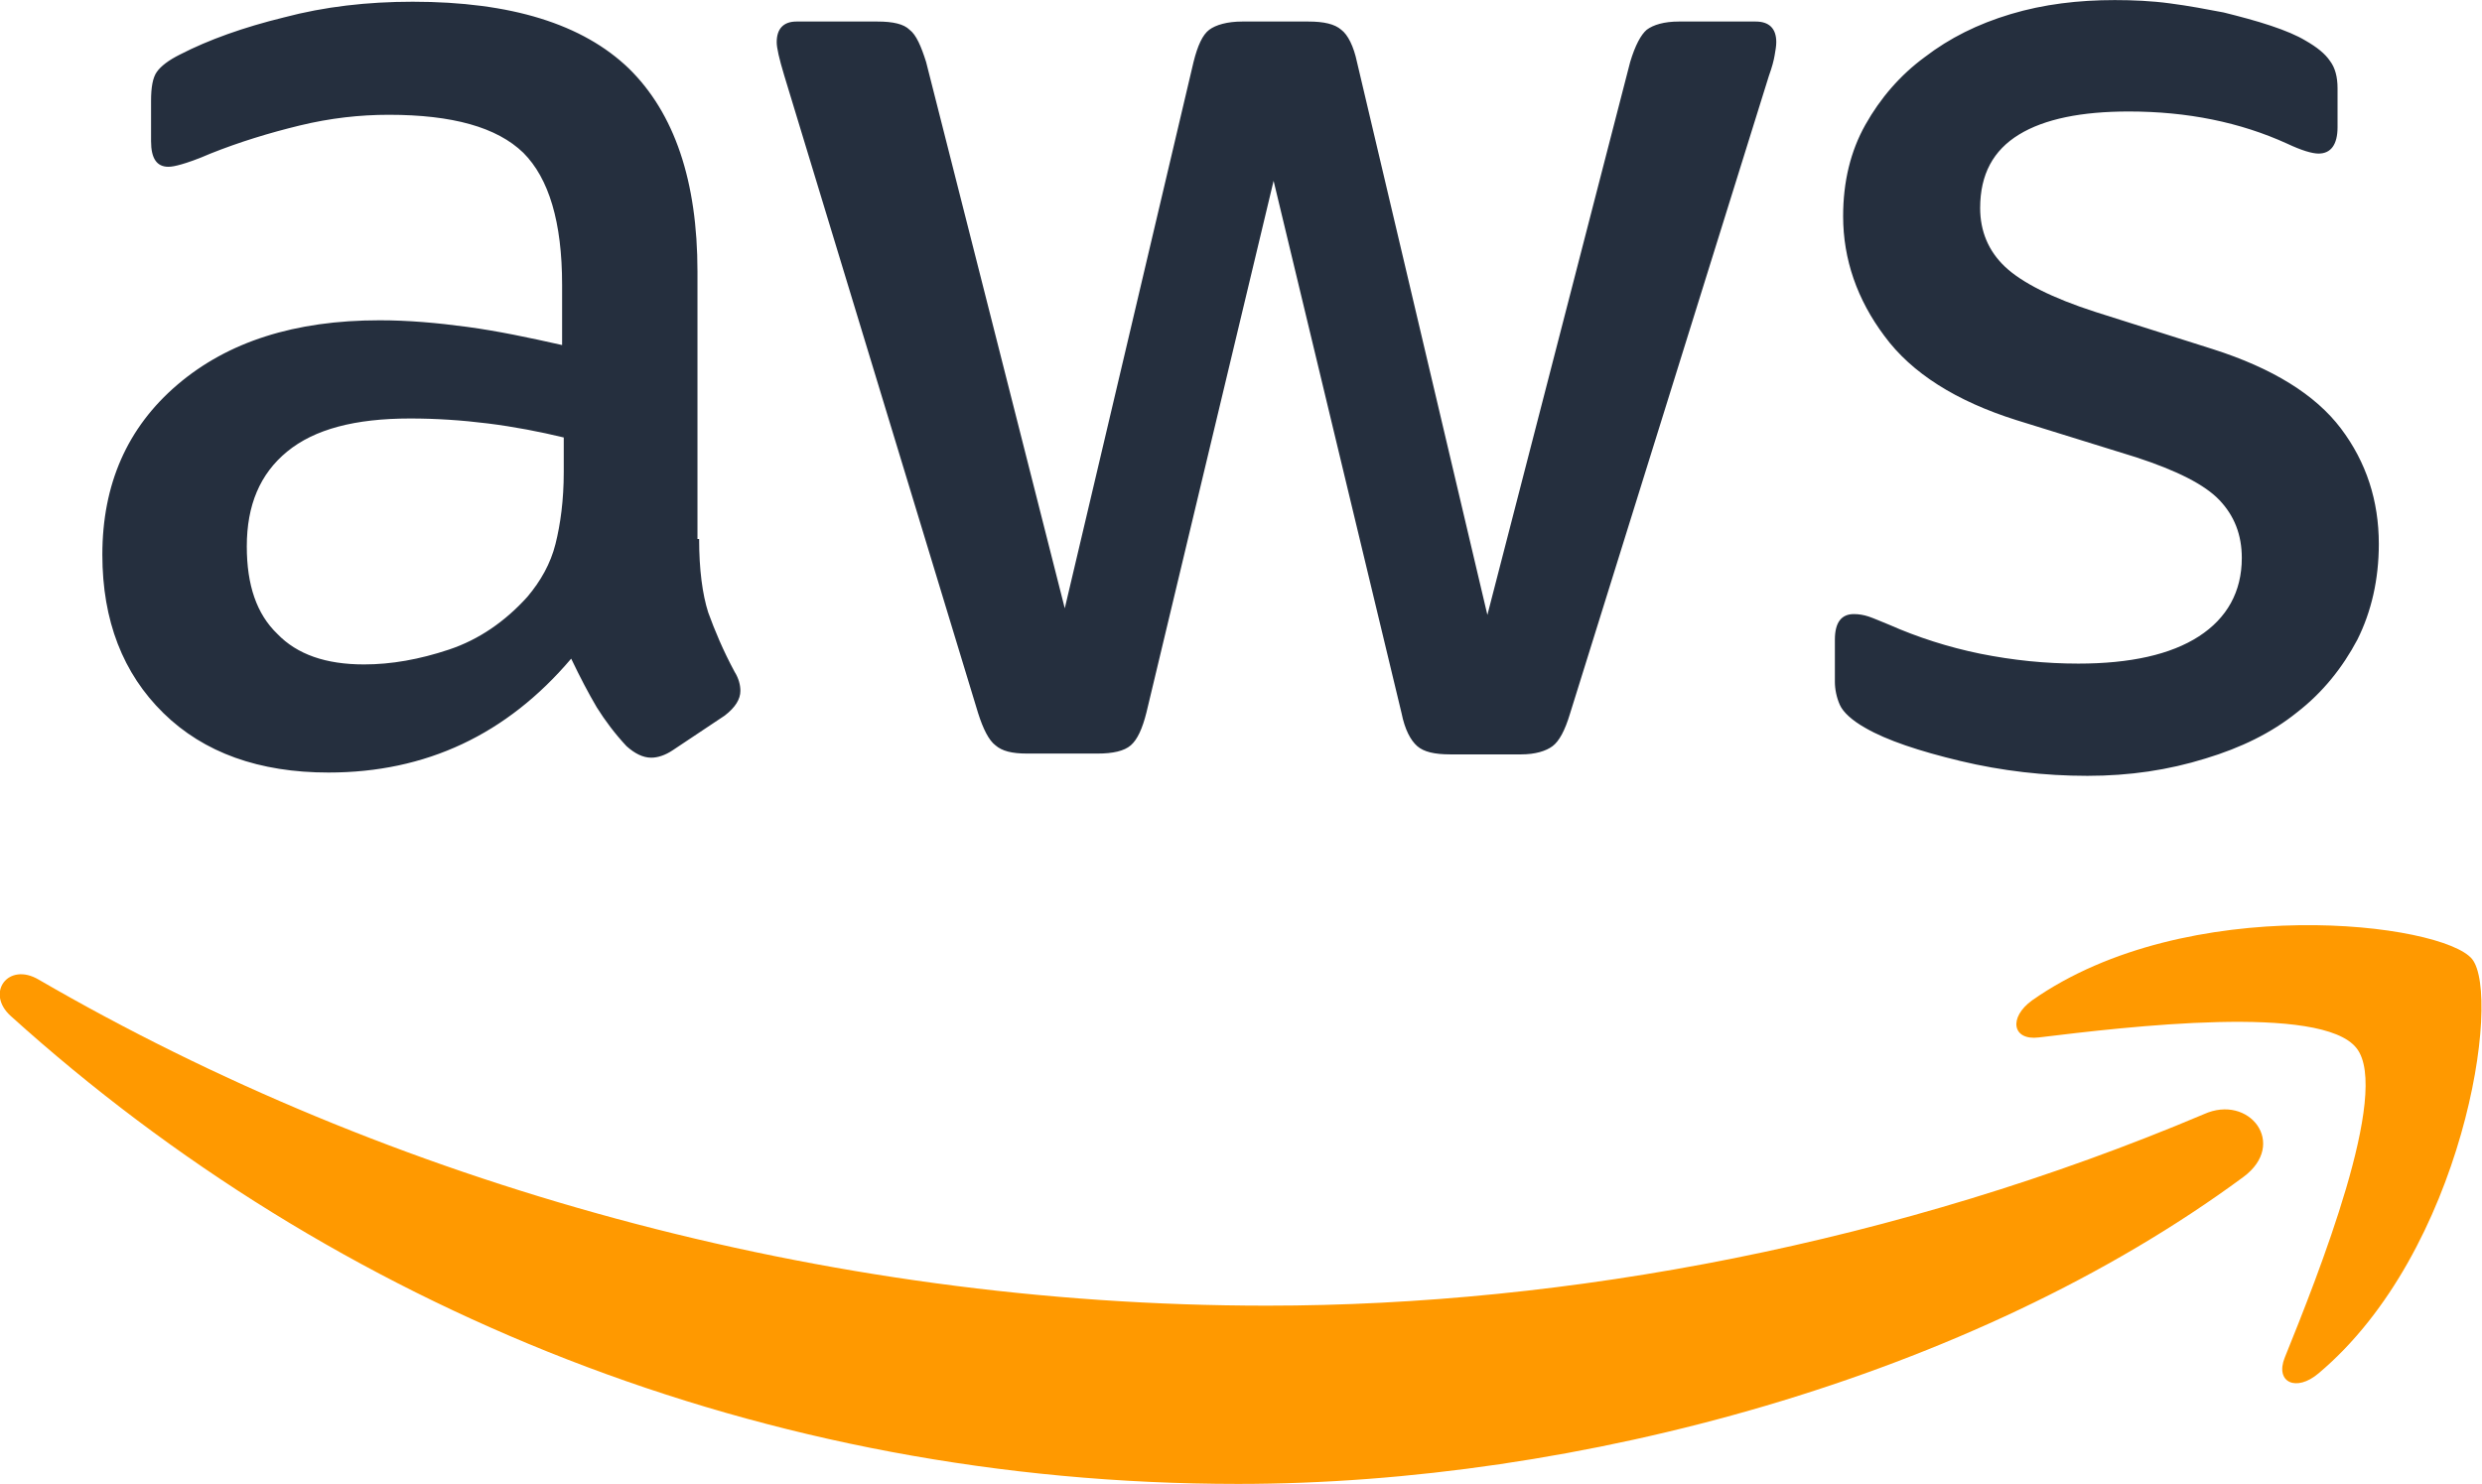
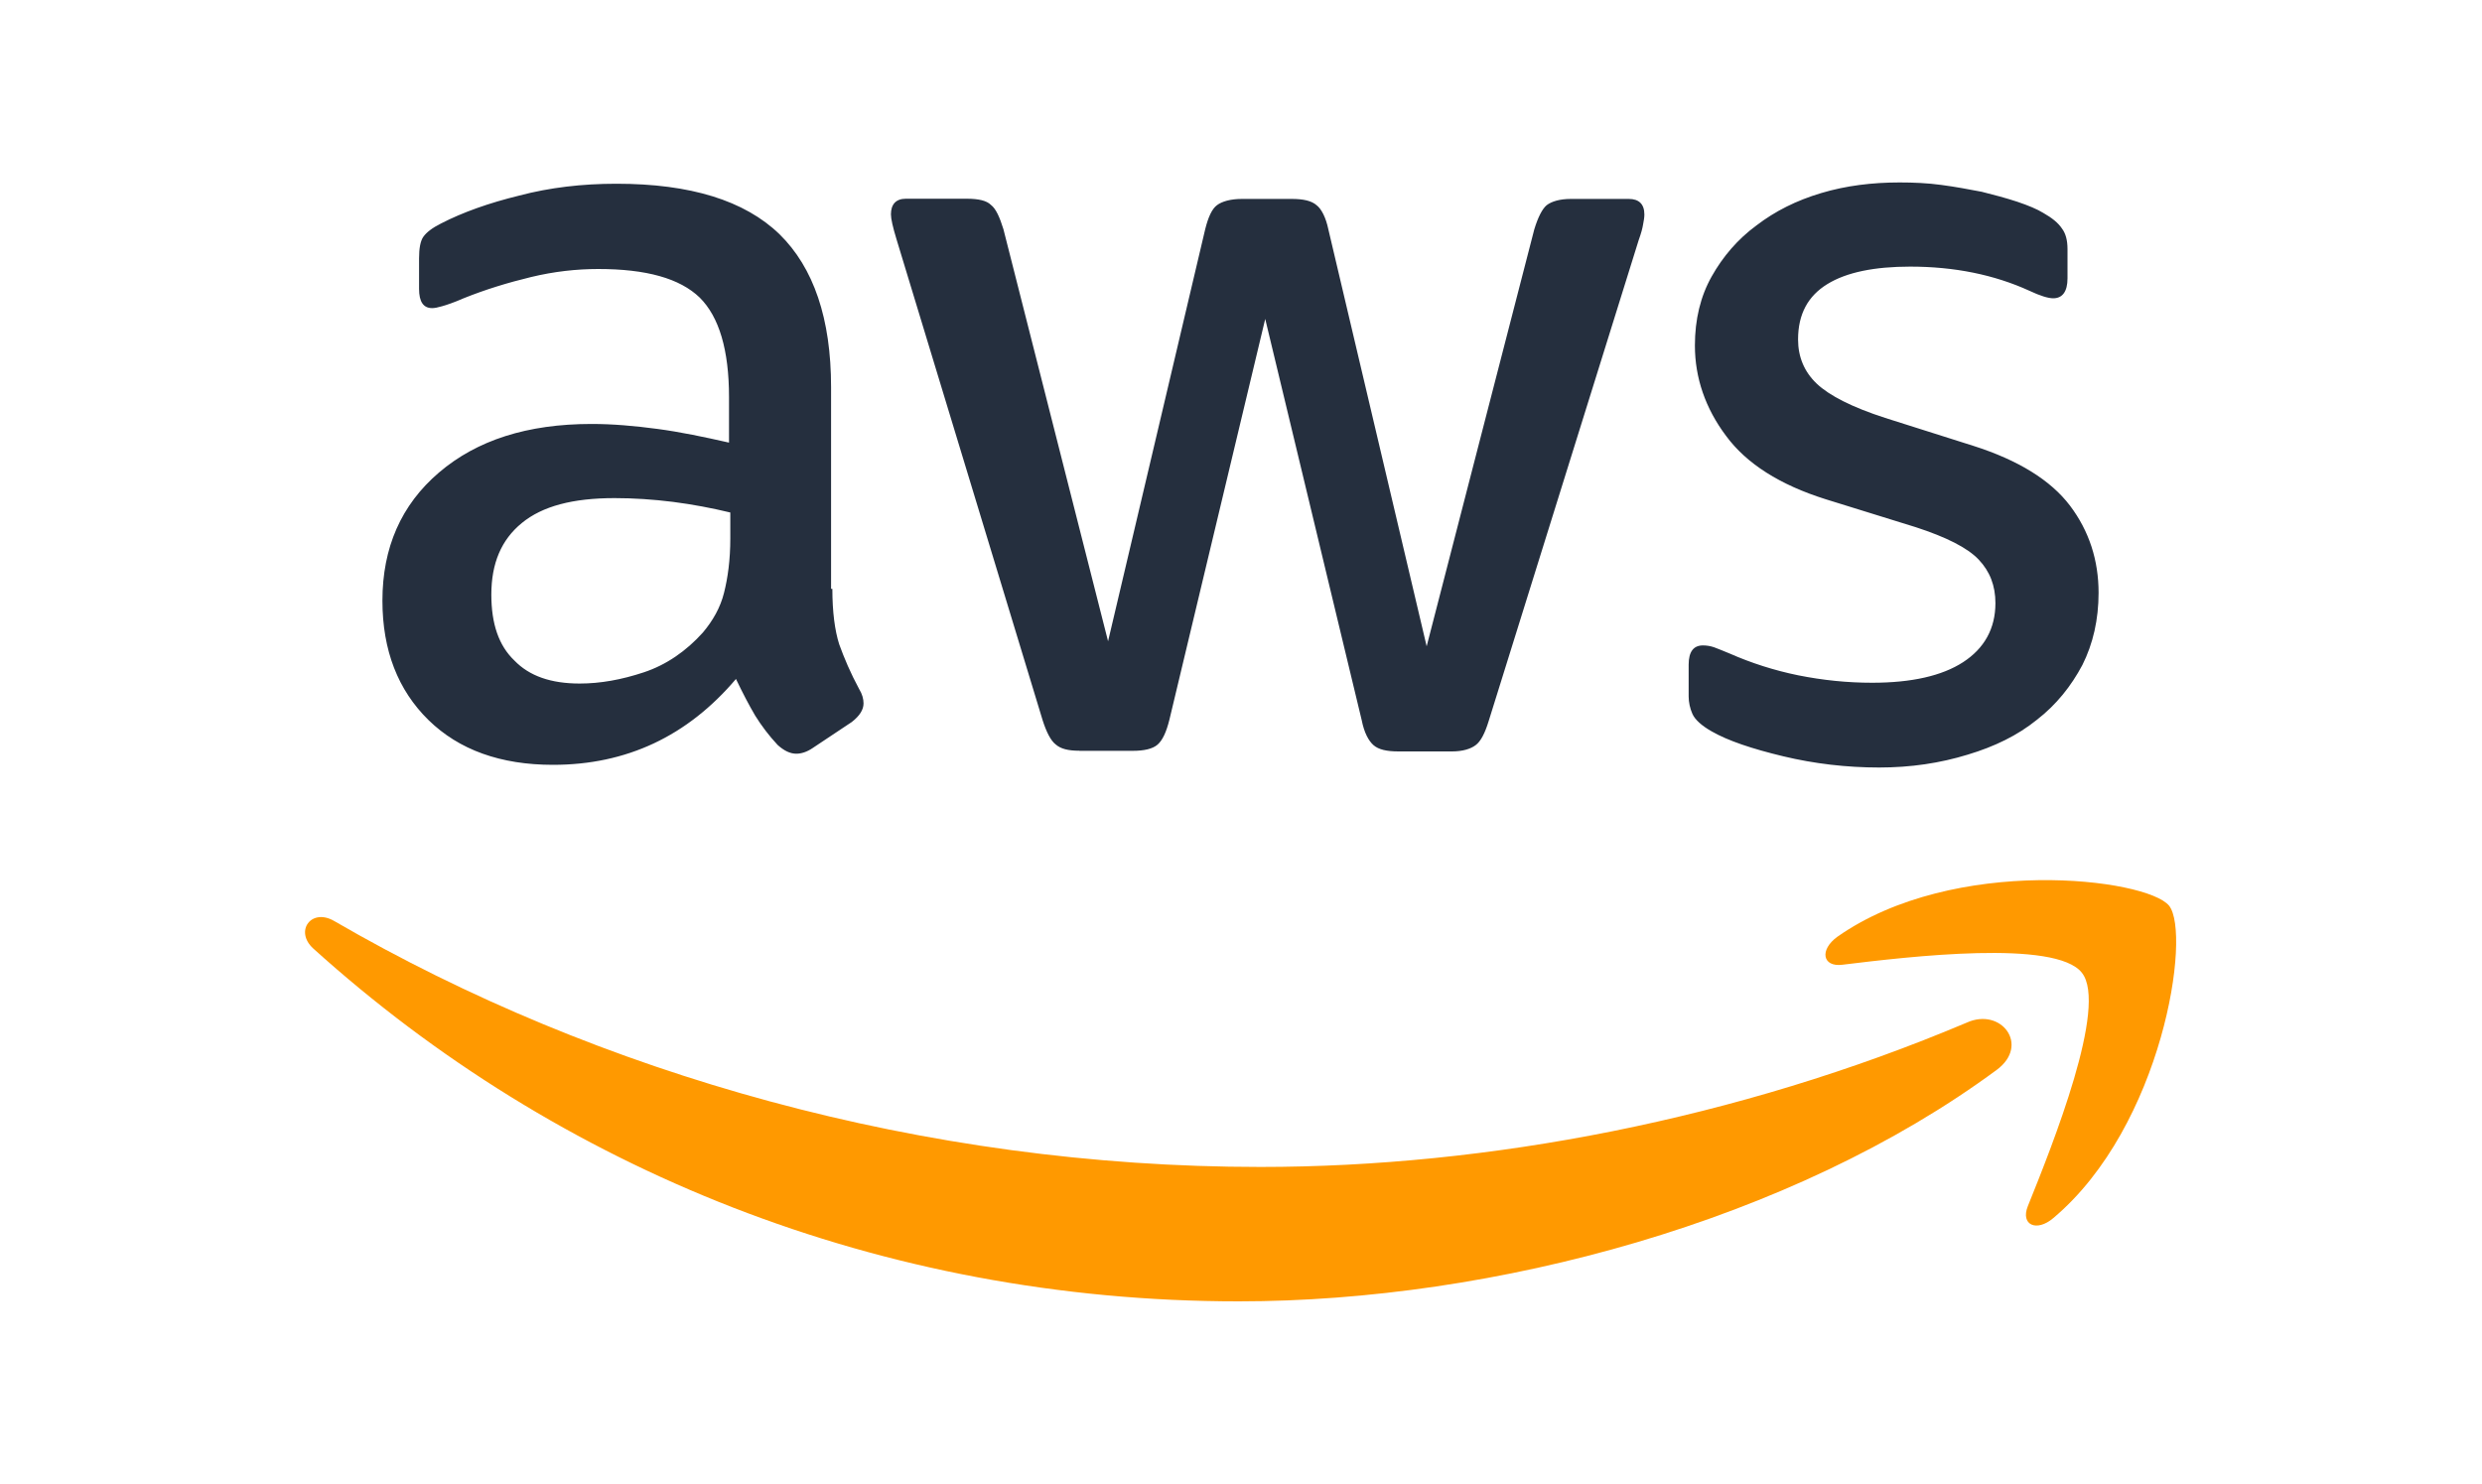
- <svg xmlns="http://www.w3.org/2000/svg" id="Layer_1" viewBox="0 0 300.7 179.8" width="2500" height="1495">
-   <style>.st0{fill:#252f3e}.st1{fill:#f90}</style>
-   <path class="st0" d="M84.7 65.3c0 3.7.4 6.7 1.1 8.9.8 2.2 1.8 4.6 3.2 7.2.5.8.7 1.6.7 2.3 0 1-.6 2-1.9 3l-6.3 4.2c-.9.6-1.8.9-2.6.9-1 0-2-.5-3-1.4-1.4-1.5-2.6-3.1-3.6-4.7-1-1.7-2-3.6-3.1-5.9-7.8 9.2-17.6 13.8-29.4 13.8-8.4 0-15.1-2.4-20-7.2-4.9-4.8-7.4-11.2-7.4-19.2 0-8.5 3-15.4 9.1-20.6s14.2-7.8 24.5-7.8c3.4 0 6.9.3 10.6.8s7.5 1.3 11.5 2.2v-7.3c0-7.6-1.6-12.9-4.7-16-3.2-3.1-8.6-4.6-16.3-4.6-3.5 0-7.1.4-10.8 1.3-3.7.9-7.3 2-10.8 3.4-1.6.7-2.8 1.1-3.5 1.3-.7.2-1.2.3-1.6.3-1.4 0-2.1-1-2.1-3.1v-4.9c0-1.6.2-2.8.7-3.5s1.4-1.4 2.8-2.1c3.5-1.8 7.7-3.3 12.6-4.5C39.3.8 44.5.2 50 .2c11.9 0 20.6 2.7 26.2 8.1 5.5 5.4 8.3 13.6 8.3 24.6v32.4h.2zM44.1 80.5c3.3 0 6.7-.6 10.3-1.8 3.6-1.2 6.8-3.4 9.5-6.4 1.6-1.9 2.8-4 3.4-6.4s1-5.3 1-8.7V53c-2.9-.7-6-1.3-9.2-1.7s-6.3-.6-9.4-.6c-6.7 0-11.6 1.3-14.9 4-3.3 2.7-4.9 6.5-4.9 11.5 0 4.7 1.2 8.2 3.7 10.6 2.4 2.5 5.9 3.7 10.5 3.7zm80.3 10.8c-1.8 0-3-.3-3.8-1-.8-.6-1.5-2-2.1-3.9L95 9.1c-.6-2-.9-3.3-.9-4 0-1.6.8-2.5 2.4-2.5h9.8c1.9 0 3.2.3 3.9 1 .8.6 1.4 2 2 3.9L129 73.7l15.6-66.2c.5-2 1.1-3.3 1.9-3.9.8-.6 2.2-1 4-1h8c1.9 0 3.2.3 4 1 .8.6 1.5 2 1.9 3.9l15.8 67 17.3-67c.6-2 1.3-3.3 2-3.9.8-.6 2.1-1 3.9-1h9.3c1.6 0 2.5.8 2.5 2.5 0 .5-.1 1-.2 1.6-.1.6-.3 1.4-.7 2.5l-24.1 77.3c-.6 2-1.3 3.3-2.1 3.9s-2.1 1-3.8 1h-8.6c-1.9 0-3.2-.3-4-1s-1.5-2-1.9-4l-15.5-64.5-15.4 64.4c-.5 2-1.1 3.3-1.9 4-.8.7-2.2 1-4 1h-8.6zM252.9 94c-5.2 0-10.4-.6-15.4-1.8-5-1.2-8.9-2.5-11.5-4-1.6-.9-2.7-1.9-3.1-2.8-.4-.9-.6-1.9-.6-2.8v-5.1c0-2.1.8-3.1 2.3-3.1.6 0 1.2.1 1.8.3.6.2 1.5.6 2.5 1 3.4 1.5 7.1 2.7 11 3.5 4 .8 7.9 1.2 11.9 1.2 6.3 0 11.2-1.1 14.6-3.3 3.4-2.2 5.2-5.4 5.2-9.5 0-2.8-.9-5.1-2.7-7-1.8-1.9-5.2-3.6-10.1-5.2l-14.5-4.5c-7.3-2.3-12.7-5.7-16-10.2-3.3-4.4-5-9.3-5-14.5 0-4.2.9-7.9 2.7-11.1s4.2-6 7.2-8.2c3-2.3 6.4-4 10.4-5.2S251.8 0 256.2 0c2.2 0 4.5.1 6.7.4 2.3.3 4.4.7 6.5 1.1 2 .5 3.9 1 5.7 1.6 1.8.6 3.2 1.2 4.2 1.8 1.4.8 2.4 1.6 3 2.5.6.8.9 1.9.9 3.3v4.7c0 2.1-.8 3.2-2.3 3.2-.8 0-2.1-.4-3.8-1.2-5.7-2.6-12.1-3.9-19.2-3.9-5.7 0-10.2.9-13.3 2.8s-4.7 4.8-4.7 8.9c0 2.8 1 5.2 3 7.1 2 1.9 5.7 3.8 11 5.5l14.2 4.5c7.2 2.3 12.4 5.5 15.5 9.6s4.6 8.8 4.6 14c0 4.3-.9 8.2-2.6 11.6-1.8 3.4-4.2 6.4-7.3 8.8-3.1 2.5-6.8 4.3-11.1 5.6-4.5 1.4-9.2 2.1-14.3 2.1z" />
-   <path class="st1" d="M271.8 142.6c-32.9 24.3-80.7 37.2-121.8 37.2-57.6 0-109.5-21.3-148.7-56.7-3.1-2.8-.3-6.6 3.4-4.4 42.4 24.6 94.7 39.5 148.8 39.5 36.5 0 76.6-7.6 113.5-23.2 5.5-2.5 10.2 3.6 4.8 7.6z" />
-   <path class="st1" d="M285.5 127c-4.2-5.4-27.8-2.6-38.5-1.3-3.2.4-3.7-2.4-.8-4.5 18.8-13.2 49.7-9.4 53.3-5 3.6 4.5-1 35.4-18.6 50.2-2.7 2.3-5.3 1.1-4.1-1.9 4-9.9 12.9-32.2 8.7-37.5z" />
+ <svg xmlns="http://www.w3.org/2000/svg" version="1.1" id="Layer_1" x="0px" y="0px" viewBox="0 0 2500 1495" style="enable-background:new 0 0 2500 1495;" xml:space="preserve">
+   <style type="text/css">
+ 	.st0{fill:#252F3E;}
+ 	.st1{fill:#FF9900;}
+ </style>
+   <path class="st0" d="M838.4,593.3c0,23.2,2.5,42,6.9,55.8c5,13.8,11.3,28.8,20.1,45.1c3.1,5,4.4,10,4.4,14.4  c0,6.3-3.8,12.5-11.9,18.8l-39.5,26.3c-5.6,3.8-11.3,5.6-16.3,5.6c-6.3,0-12.5-3.1-18.8-8.8c-8.8-9.4-16.3-19.4-22.6-29.5  c-6.3-10.7-12.5-22.6-19.4-37c-48.9,57.7-110.3,86.5-184.3,86.5c-52.7,0-94.6-15-125.4-45.1c-30.7-30.1-46.4-70.2-46.4-120.3  c0-53.3,18.8-96.5,57-129.1s89-48.9,153.6-48.9c21.3,0,43.2,1.9,66.4,5s47,8.1,72.1,13.8v-45.8c0-47.6-10-80.9-29.5-100.3  c-20.1-19.4-53.9-28.8-102.2-28.8c-21.9,0-44.5,2.5-67.7,8.1s-45.8,12.5-67.7,21.3c-10,4.4-17.6,6.9-21.9,8.1  c-4.4,1.3-7.5,1.9-10,1.9c-8.8,0-13.2-6.3-13.2-19.4v-30.7c0-10,1.3-17.6,4.4-21.9s8.8-8.8,17.6-13.2c21.9-11.3,48.3-20.7,79-28.2  c30.7-8.1,63.3-11.9,97.8-11.9c74.6,0,129.1,16.9,164.2,50.8c34.5,33.8,52,85.2,52,154.2v203.1H838.4z M583.9,688.6  c20.7,0,42-3.8,64.6-11.3c22.6-7.5,42.6-21.3,59.5-40.1c10-11.9,17.6-25.1,21.3-40.1c3.8-15,6.3-33.2,6.3-54.5v-26.3  c-18.2-4.4-37.6-8.1-57.7-10.7c-20.1-2.5-39.5-3.8-58.9-3.8c-42,0-72.7,8.1-93.4,25.1c-20.7,16.9-30.7,40.7-30.7,72.1  c0,29.5,7.5,51.4,23.2,66.4C533.2,681.1,555.1,688.6,583.9,688.6L583.9,688.6z M1087.2,756.3c-11.3,0-18.8-1.9-23.8-6.3  c-5-3.8-9.4-12.5-13.2-24.4L903,241c-3.8-12.5-5.6-20.7-5.6-25.1c0-10,5-15.7,15-15.7h61.4c11.9,0,20.1,1.9,24.4,6.3  c5,3.8,8.8,12.5,12.5,24.4L1116.1,646l97.8-414.9c3.1-12.5,6.9-20.7,11.9-24.4c5-3.8,13.8-6.3,25.1-6.3h50.1  c11.9,0,20.1,1.9,25.1,6.3c5,3.8,9.4,12.5,11.9,24.4l99,420l108.4-420c3.8-12.5,8.1-20.7,12.5-24.4c5-3.8,13.2-6.3,24.4-6.3h58.3  c10,0,15.7,5,15.7,15.7c0,3.1-0.6,6.3-1.3,10c-0.6,3.8-1.9,8.8-4.4,15.7l-151.1,484.5c-3.8,12.5-8.1,20.7-13.2,24.4  c-5,3.8-13.2,6.3-23.8,6.3h-53.9c-11.9,0-20.1-1.9-25.1-6.3c-5-4.4-9.4-12.5-11.9-25.1l-97.2-404.3l-96.5,403.7  c-3.1,12.5-6.9,20.7-11.9,25.1s-13.8,6.3-25.1,6.3H1087.2z M1892.7,773.2c-32.6,0-65.2-3.8-96.5-11.3c-31.3-7.5-55.8-15.7-72.1-25.1  c-10-5.6-16.9-11.9-19.4-17.6c-2.5-5.6-3.8-11.9-3.8-17.6v-32c0-13.2,5-19.4,14.4-19.4c3.8,0,7.5,0.6,11.3,1.9s9.4,3.8,15.7,6.3  c21.3,9.4,44.5,16.9,68.9,21.9c25.1,5,49.5,7.5,74.6,7.5c39.5,0,70.2-6.9,91.5-20.7c21.3-13.8,32.6-33.8,32.6-59.5  c0-17.6-5.6-32-16.9-43.9c-11.3-11.9-32.6-22.6-63.3-32.6l-90.9-28.2c-45.8-14.4-79.6-35.7-100.3-63.9  c-20.7-27.6-31.3-58.3-31.3-90.9c0-26.3,5.6-49.5,16.9-69.6c11.3-20.1,26.3-37.6,45.1-51.4c18.8-14.4,40.1-25.1,65.2-32.6  c25.1-7.5,51.4-10.7,79-10.7c13.8,0,28.2,0.6,42,2.5c14.4,1.9,27.6,4.4,40.7,6.9c12.5,3.1,24.4,6.3,35.7,10  c11.3,3.8,20.1,7.5,26.3,11.3c8.8,5,15,10,18.8,15.7c3.8,5,5.6,11.9,5.6,20.7v29.5c0,13.2-5,20.1-14.4,20.1c-5,0-13.2-2.5-23.8-7.5  c-35.7-16.3-75.8-24.4-120.3-24.4c-35.7,0-63.9,5.6-83.4,17.6c-19.4,11.9-29.5,30.1-29.5,55.8c0,17.6,6.3,32.6,18.8,44.5  c12.5,11.9,35.7,23.8,68.9,34.5l89,28.2c45.1,14.4,77.7,34.5,97.2,60.2c19.4,25.7,28.8,55.2,28.8,87.8c0,27-5.6,51.4-16.3,72.7  c-11.3,21.3-26.3,40.1-45.8,55.2c-19.4,15.7-42.6,27-69.6,35.1C1954.1,768.8,1924.7,773.2,1892.7,773.2L1892.7,773.2z" />
+   <path class="st1" d="M2011.2,1077.8c-206.2,152.3-505.8,233.2-763.5,233.2c-361,0-686.4-133.5-932.1-355.4  c-19.4-17.6-1.9-41.4,21.3-27.6c265.8,154.2,593.6,247.6,932.7,247.6c228.8,0,480.1-47.6,711.4-145.4  C2015.6,1014.5,2045,1052.8,2011.2,1077.8L2011.2,1077.8z" />
+   <path class="st1" d="M2097,980c-26.3-33.8-174.3-16.3-241.3-8.1c-20.1,2.5-23.2-15-5-28.2c117.8-82.7,311.5-58.9,334.1-31.3  c22.6,28.2-6.3,221.9-116.6,314.7c-16.9,14.4-33.2,6.9-25.7-11.9C2067.6,1153,2123.4,1013.3,2097,980z" />
</svg>
